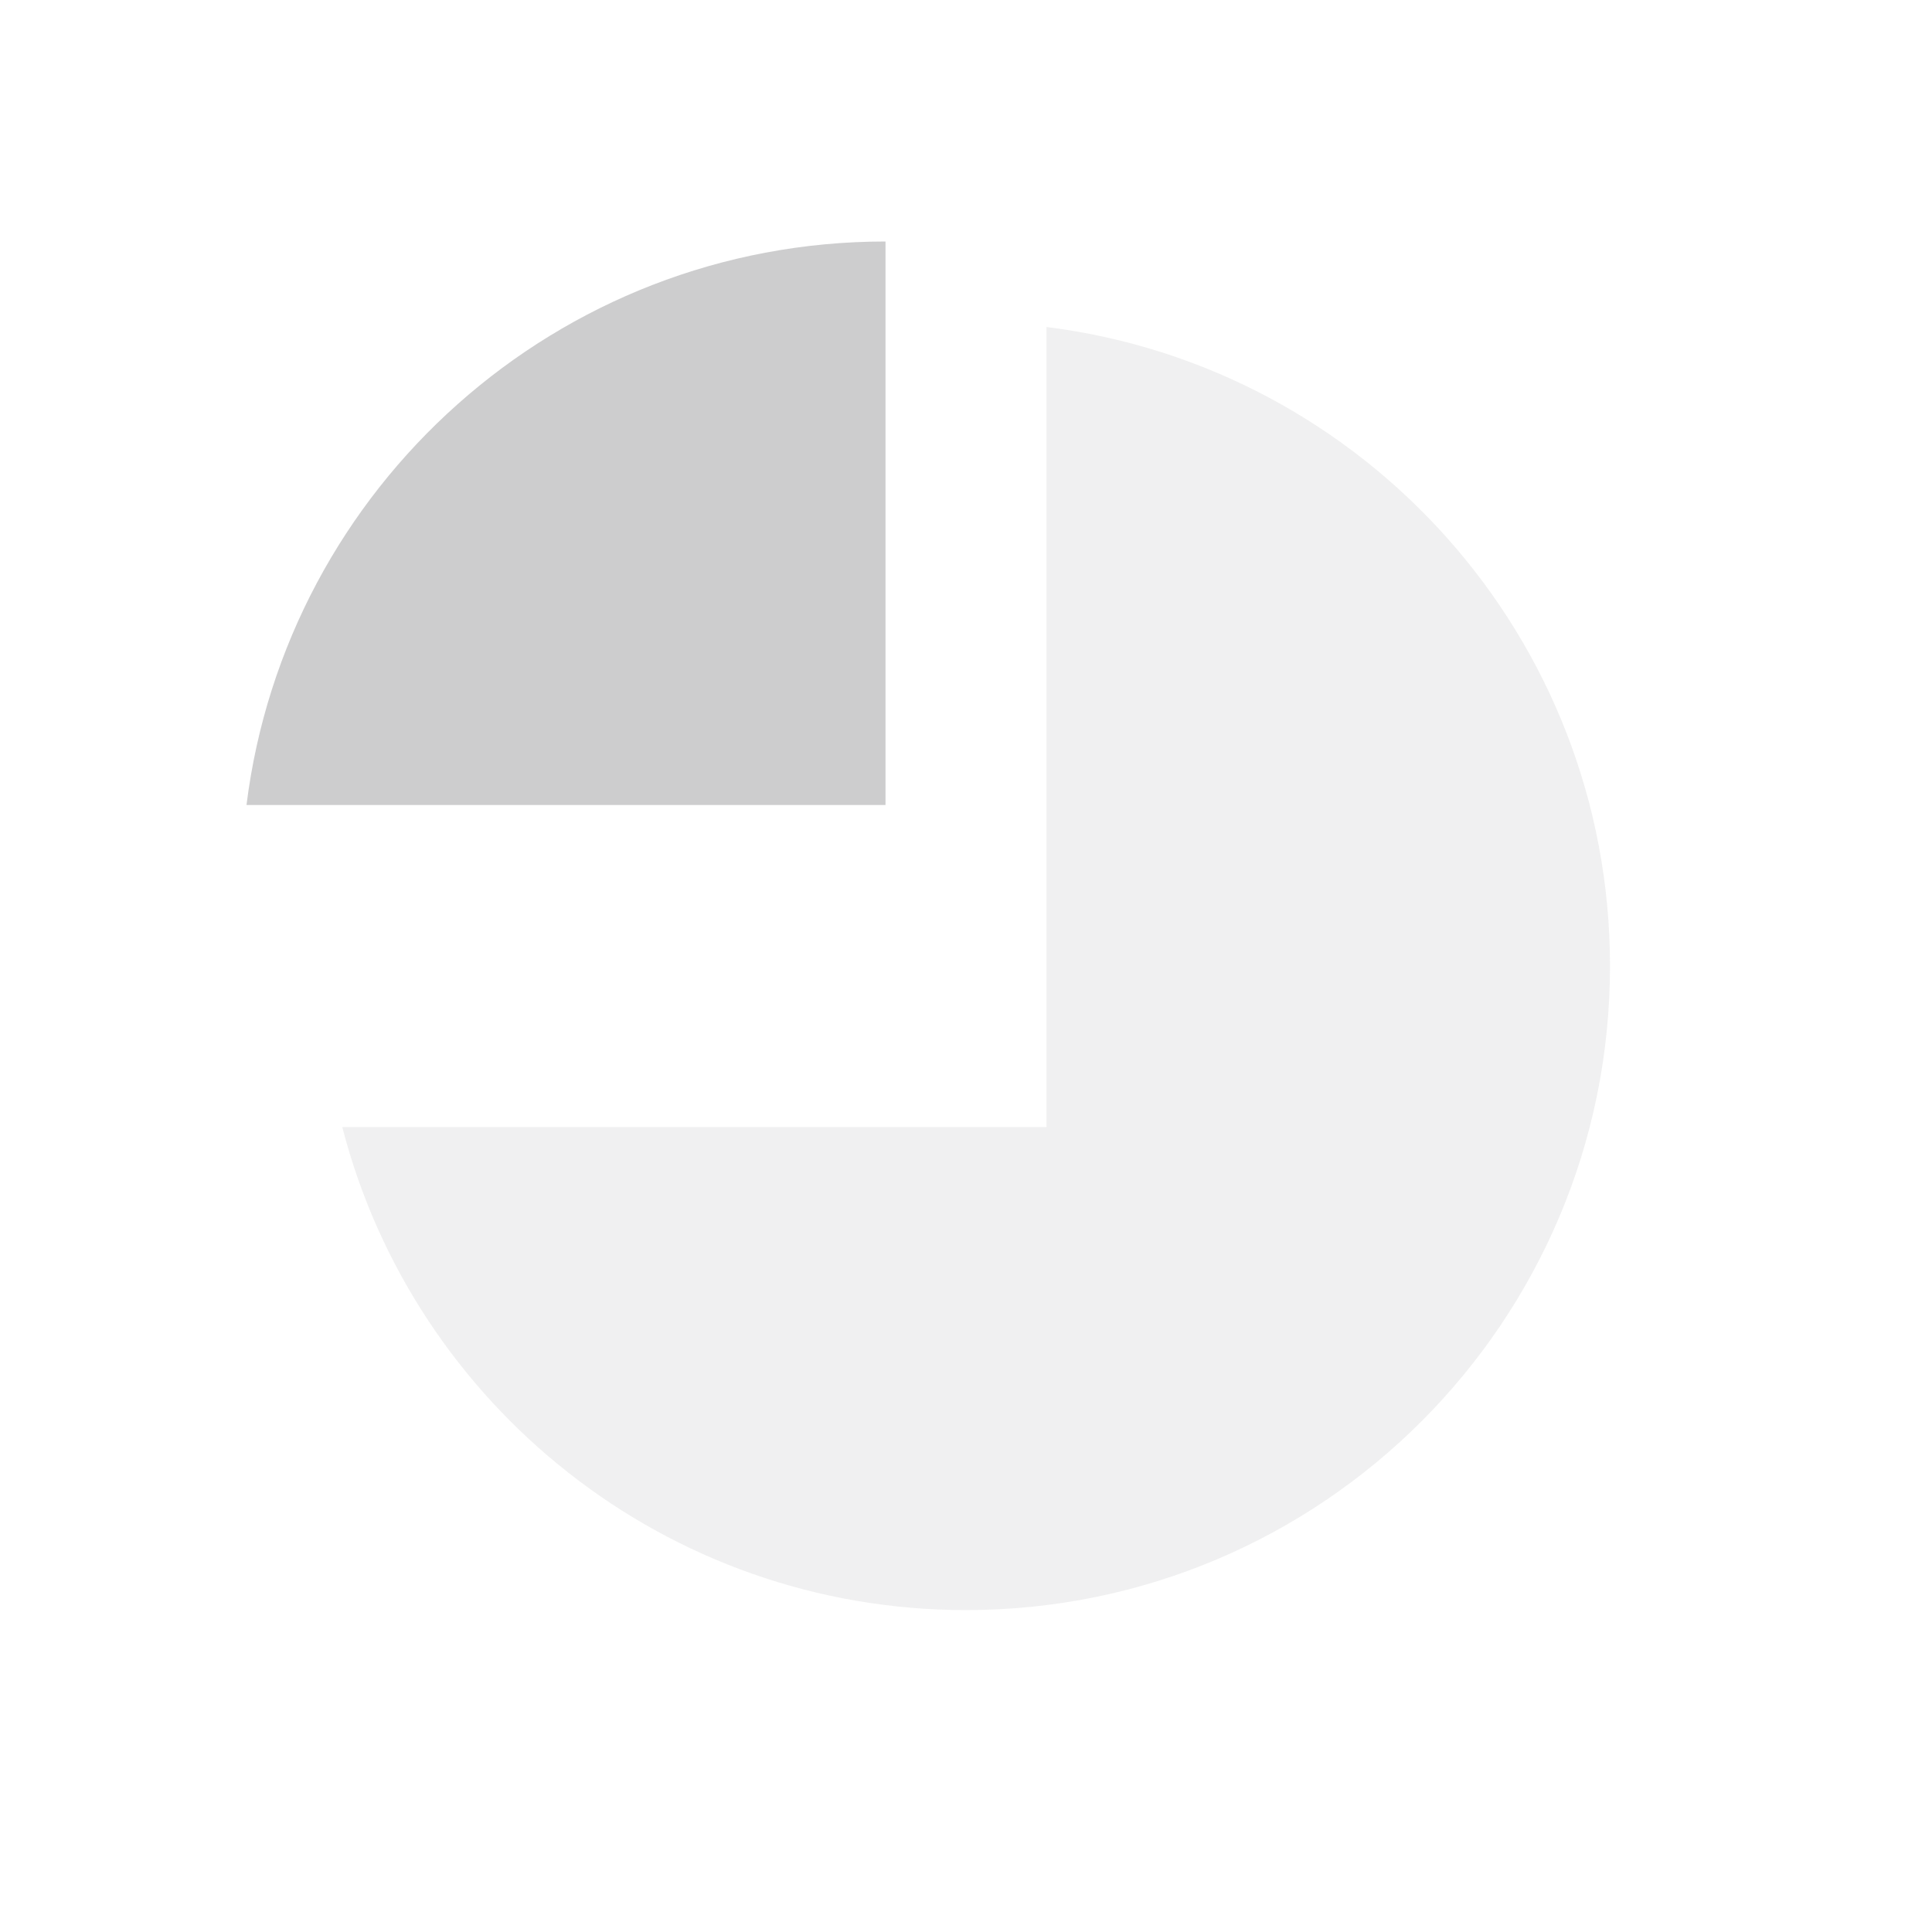
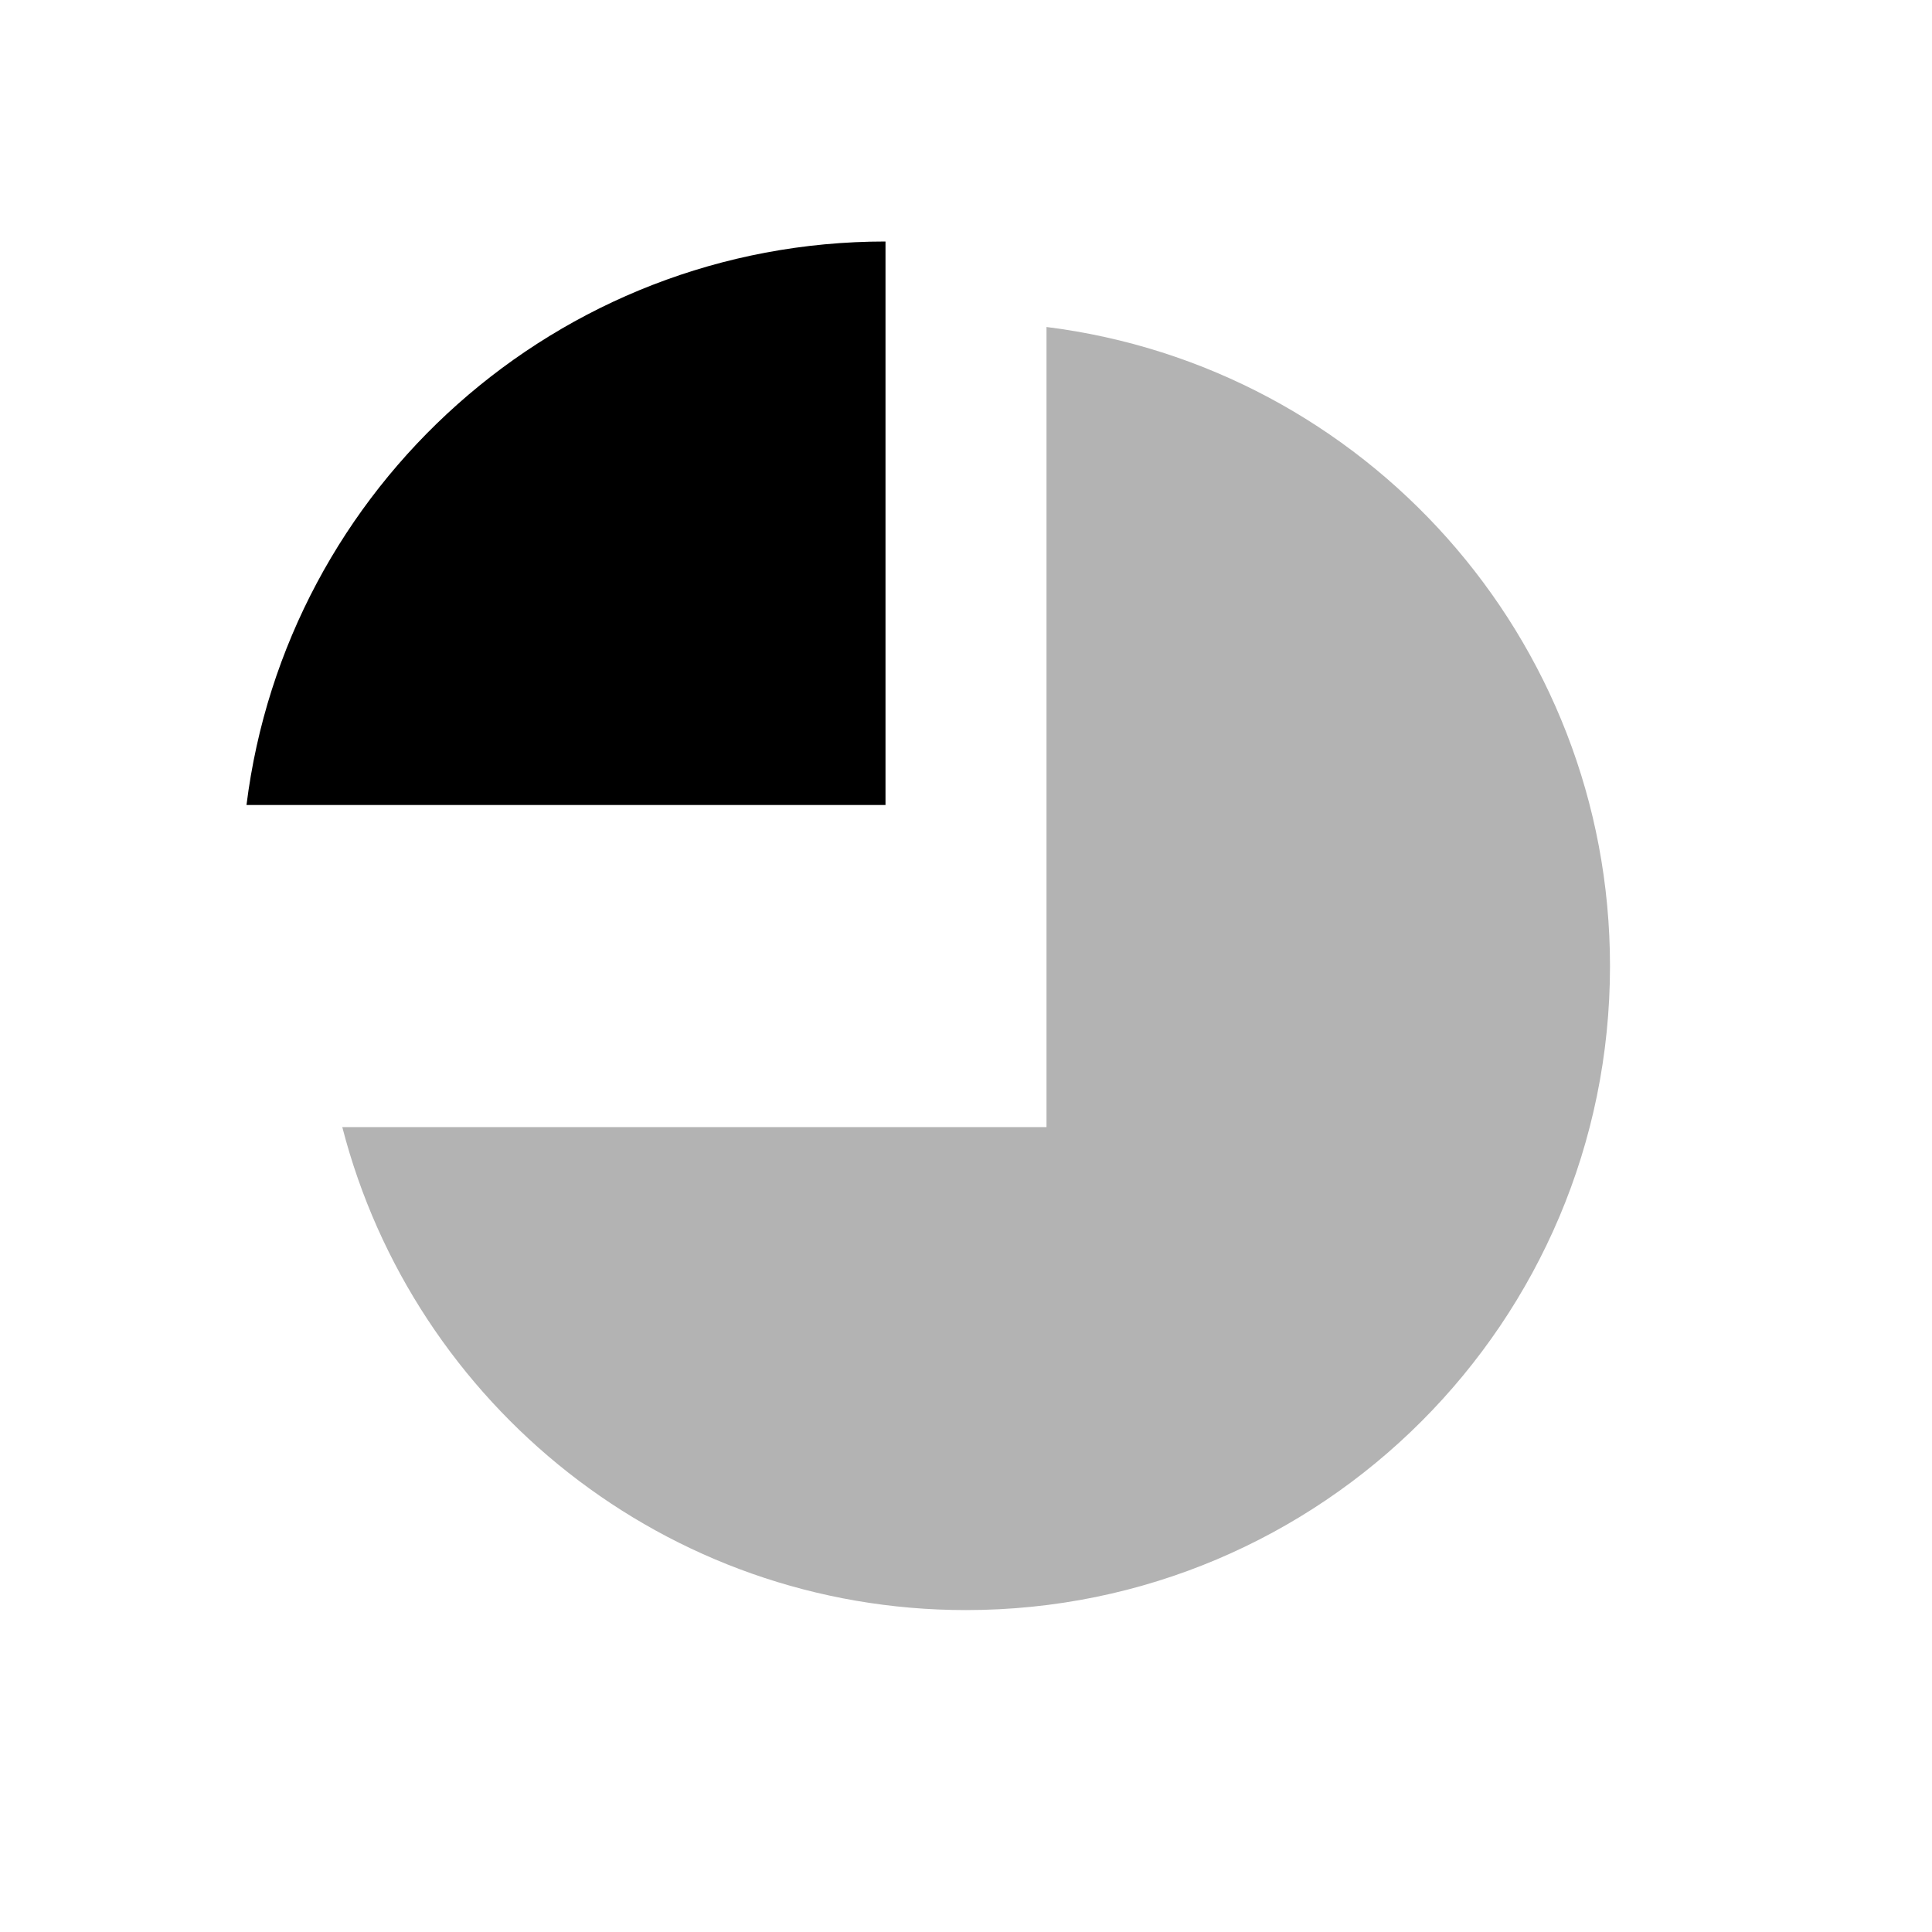
- <svg xmlns="http://www.w3.org/2000/svg" width="24" height="24" viewBox="0 0 24 24" fill="none">
-   <path opacity="0.3" fill-rule="evenodd" clip-rule="evenodd" d="M4.252 14.001C5.14 17.451 8.272 20.001 12 20.001C16.418 20.001 20 16.419 20 12.001C20 7.921 16.946 4.555 13 4.062V14.001H4.252Z" fill="#838284" fill-opacity="0.4" />
-   <path fill-rule="evenodd" clip-rule="evenodd" d="M11 10V3C6.92 3 3.554 6.054 3.062 10H11Z" fill="#838284" fill-opacity="0.4" />
+ <svg xmlns="http://www.w3.org/2000/svg" width="24" height="24" viewBox="0 0 24 24">
+   <path opacity="0.3" fill-rule="evenodd" clip-rule="evenodd" d="M4.252 14.001C5.14 17.451 8.272 20.001 12 20.001C16.418 20.001 20 16.419 20 12.001C20 7.921 16.946 4.555 13 4.062V14.001H4.252Z" />
+   <path fill-rule="evenodd" clip-rule="evenodd" d="M11 10V3C6.92 3 3.554 6.054 3.062 10H11Z" />
</svg>
